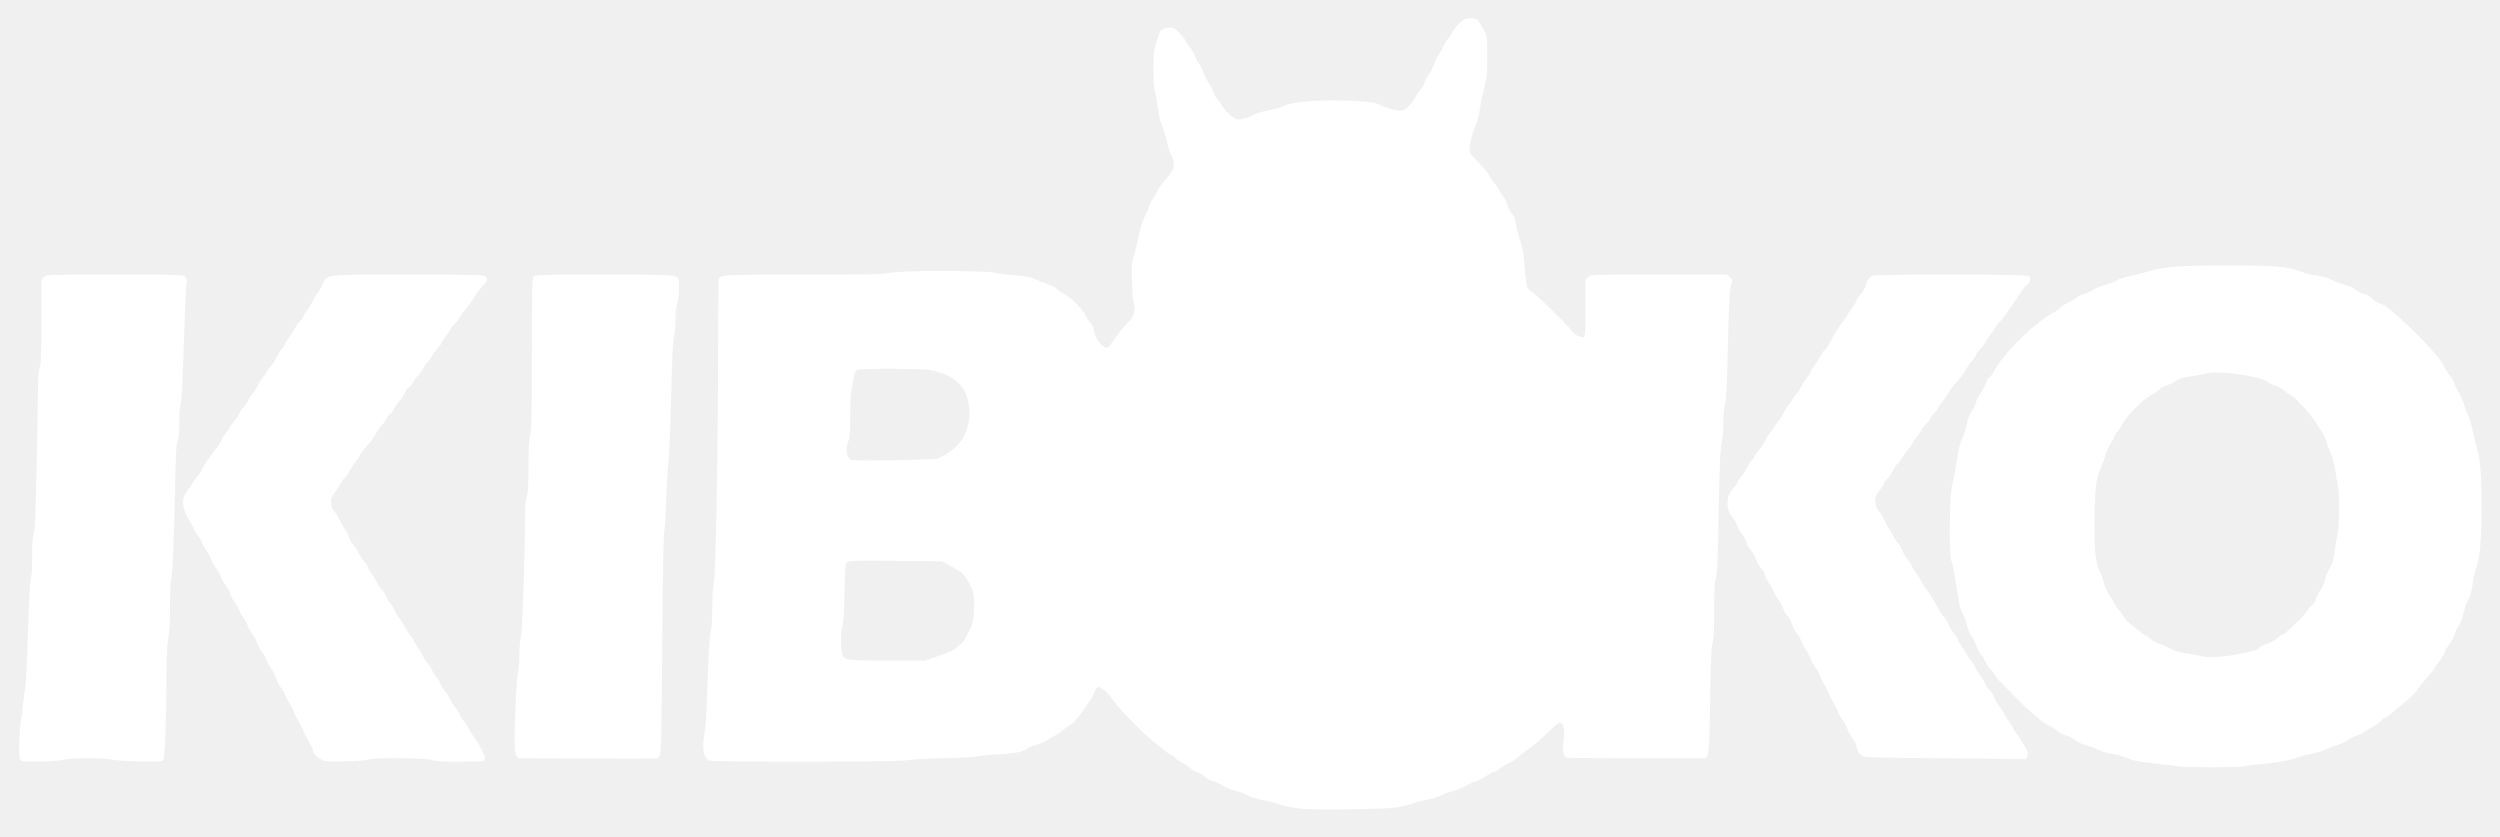
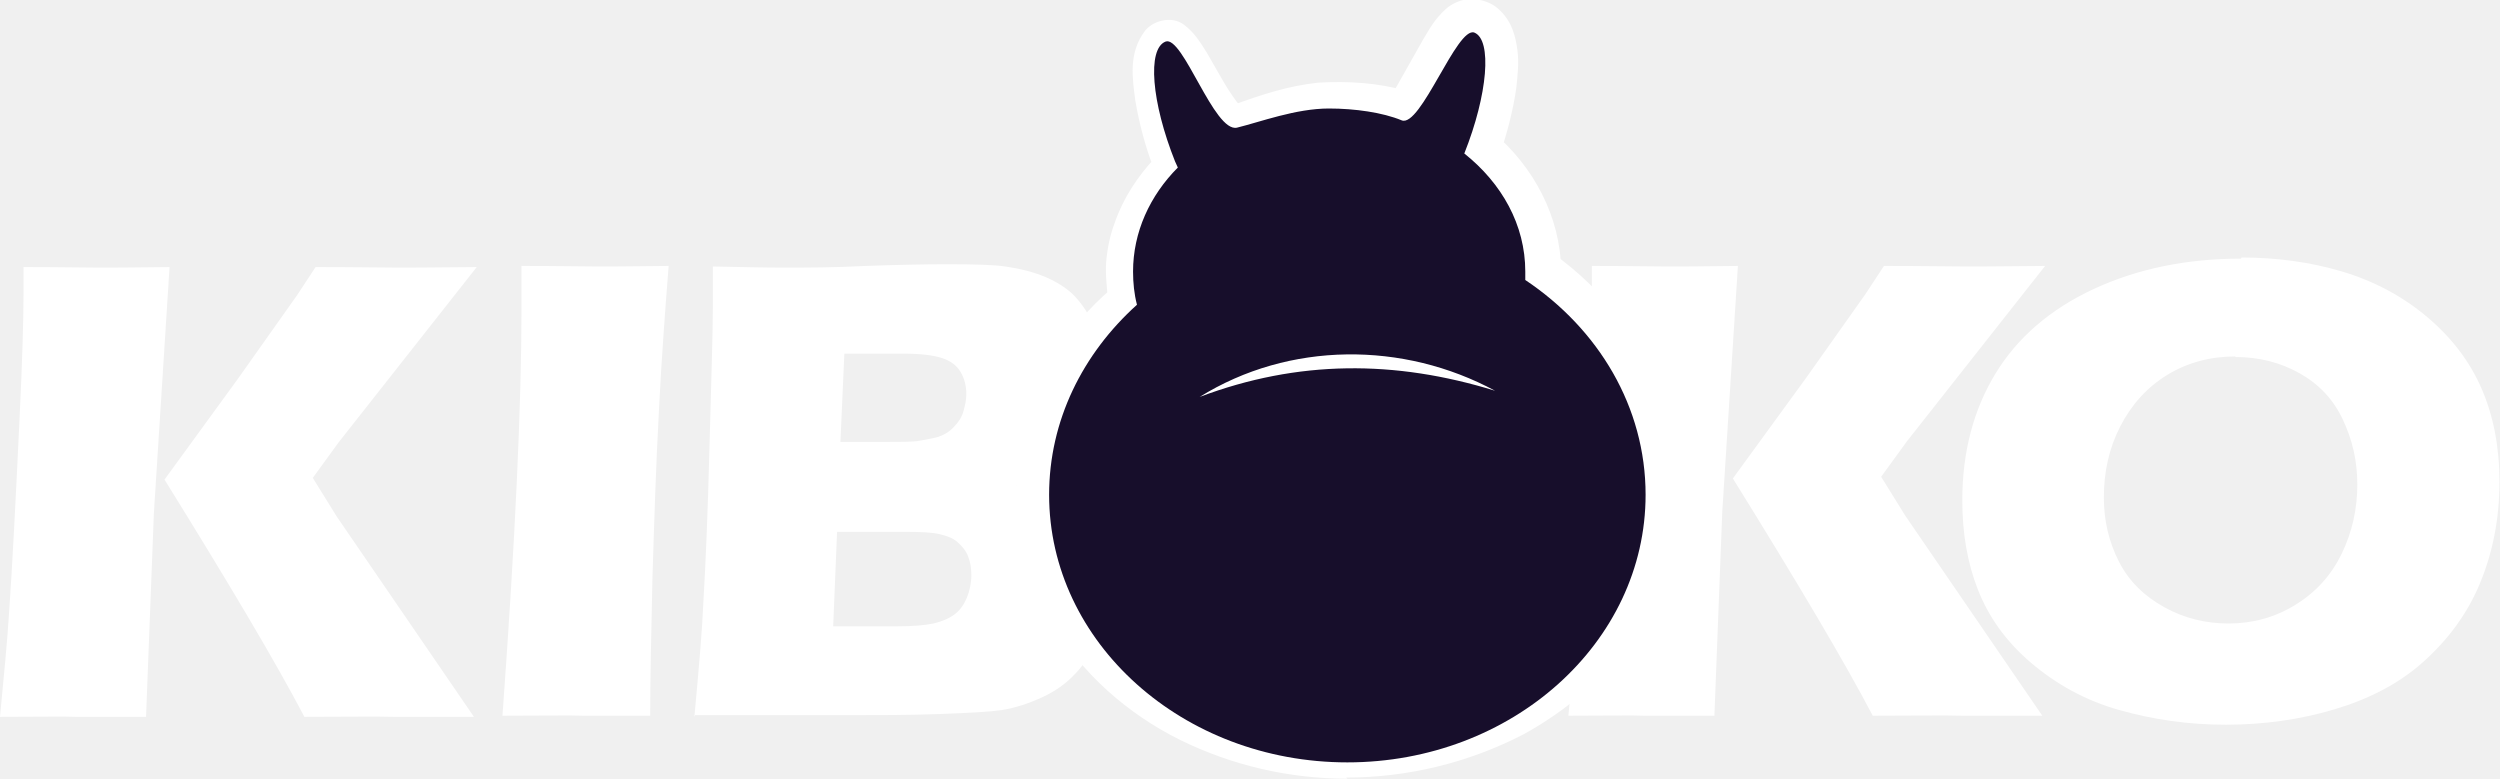
- <svg xmlns="http://www.w3.org/2000/svg" viewBox="0 0 272 91" width="272" height="91" role="img" aria-label="Kiboko">
-   <path fill="#FFFFFF" fill-rule="evenodd" d="M141.88 88.01C140.63 87.9 139.92 87.76 139.02 87.45C138.72 87.34 137.99 87.16 137.4 87.05C136.77 86.94 136.05 86.71 135.69 86.51C135.34 86.32 134.74 86.1 134.36 86.01C133.97 85.93 133.4 85.7 133.11 85.51C132.81 85.31 132.31 85.08 132 85C131.69 84.92 131.27 84.7 131.06 84.5C130.86 84.31 130.48 84.09 130.23 84.01C129.98 83.93 129.67 83.75 129.55 83.61C129.42 83.46 129.03 83.21 128.69 83.03C128.35 82.86 127.97 82.59 127.84 82.42C127.71 82.26 127.53 82.12 127.44 82.12C127.34 82.12 127.02 81.91 126.71 81.66C126.41 81.4 125.84 80.93 125.44 80.62C124.17 79.63 121.6 76.95 120.89 75.88C120.54 75.35 119.79 74.75 119.49 74.75C119.34 74.75 119.2 74.94 119.05 75.34C118.93 75.67 118.74 76.05 118.62 76.19C118.5 76.33 118.25 76.69 118.06 77C117.57 77.79 116.63 78.86 116.34 78.95C116.21 78.99 115.89 79.22 115.63 79.45C115.37 79.68 114.96 79.96 114.72 80.06C114.48 80.16 114.12 80.37 113.92 80.54C113.72 80.7 113.19 80.93 112.72 81.05C112.26 81.17 111.82 81.35 111.74 81.45C111.48 81.77 110.4 81.99 108.66 82.07C107.71 82.11 106.71 82.21 106.44 82.28C106.16 82.36 104.39 82.45 102.5 82.5C100.61 82.55 98.81 82.65 98.5 82.73C97.76 82.91 77.66 82.93 77.19 82.75C76.53 82.5 76.34 81.39 76.68 79.62C76.78 79.06 76.91 76.92 76.99 74.19C77.09 71.22 77.2 69.39 77.32 68.81C77.44 68.26 77.5 67.24 77.5 66.02C77.5 64.83 77.57 63.8 77.68 63.27C77.89 62.3 78.13 48.32 78.13 37.12C78.13 33.45 78.17 30.38 78.22 30.3C78.49 29.89 78.84 29.88 87.47 29.88C94.71 29.88 96.19 29.85 96.79 29.69C97.82 29.42 107.04 29.41 108.25 29.68C108.7 29.78 109.74 29.91 110.56 29.97C111.77 30.07 112.18 30.15 112.69 30.41C113.04 30.58 113.65 30.82 114.05 30.94C114.47 31.06 114.89 31.28 115.04 31.46C115.19 31.63 115.53 31.87 115.81 31.99C116.39 32.25 117.92 33.78 118.06 34.25C118.11 34.42 118.34 34.77 118.56 35.01C118.84 35.32 118.99 35.65 119.05 36.03C119.15 36.66 119.51 37.29 120.01 37.65C120.4 37.94 120.63 37.86 120.93 37.34C121.22 36.86 122.47 35.3 122.91 34.9C123.36 34.48 123.57 33.63 123.37 33.1C123.28 32.86 123.19 31.83 123.16 30.67C123.1 28.86 123.12 28.57 123.36 27.86C123.5 27.42 123.74 26.44 123.89 25.69C124.07 24.76 124.3 24.05 124.58 23.52C124.81 23.09 125 22.63 125 22.5C125 22.38 125.19 21.99 125.43 21.64C125.67 21.29 125.89 20.89 125.94 20.75C125.98 20.61 126.24 20.23 126.5 19.9C126.77 19.58 127.14 19.13 127.32 18.91C127.8 18.31 127.85 17.68 127.45 16.93C127.28 16.59 127.05 15.89 126.95 15.38C126.85 14.86 126.63 14.13 126.45 13.75C126.24 13.29 126.08 12.6 125.96 11.62C125.86 10.83 125.71 10.03 125.64 9.84C125.56 9.63 125.5 8.66 125.5 7.54C125.5 5.82 125.54 5.48 125.81 4.58C125.99 4.02 126.17 3.5 126.22 3.42C126.38 3.18 126.85 3 127.31 3C127.68 3 127.85 3.1 128.37 3.66C128.72 4.02 129 4.38 129 4.46C129 4.54 129.19 4.83 129.43 5.11C129.66 5.4 129.92 5.84 130.01 6.09C130.09 6.35 130.32 6.79 130.52 7.06C130.72 7.33 130.94 7.78 131.01 8.04C131.08 8.31 131.33 8.81 131.56 9.14C131.79 9.48 132.02 9.91 132.06 10.11C132.1 10.31 132.25 10.58 132.4 10.71C132.54 10.83 132.75 11.14 132.88 11.38C133.22 12.05 134.29 13 134.71 13C135.22 13 135.99 12.76 136.36 12.49C136.54 12.37 137.19 12.17 137.81 12.06C138.43 11.95 139.24 11.72 139.62 11.55C140.81 11.01 143.8 10.8 147.35 10.99C149.29 11.09 149.58 11.14 150.16 11.43C151 11.84 152.31 12.14 152.67 12C153.06 11.85 153.83 11.01 154.05 10.5C154.15 10.26 154.37 9.93 154.55 9.77C154.72 9.6 154.9 9.31 154.94 9.11C154.98 8.91 155.21 8.48 155.44 8.14C155.67 7.81 155.92 7.31 155.99 7.04C156.06 6.78 156.28 6.33 156.48 6.06C156.67 5.79 156.91 5.37 157 5.12C157.09 4.88 157.29 4.55 157.44 4.38C157.6 4.2 157.84 3.83 157.98 3.56C158.11 3.28 158.49 2.81 158.8 2.53C159.3 2.06 159.44 2 159.97 2C160.7 2 160.77 2.05 161.14 2.74C161.3 3.04 161.52 3.43 161.62 3.61C161.77 3.87 161.81 4.41 161.81 6.12C161.81 8.08 161.77 8.44 161.48 9.56C161.3 10.25 161.09 11.28 161.01 11.86C160.94 12.43 160.74 13.22 160.57 13.61C160.18 14.47 159.88 15.65 159.88 16.25C159.88 16.63 160.01 16.82 160.94 17.77C161.52 18.37 162 18.95 162 19.05C162 19.16 162.19 19.46 162.42 19.72C162.65 19.98 162.94 20.38 163.06 20.62C163.19 20.87 163.42 21.22 163.58 21.42C163.74 21.61 163.94 22.01 164.01 22.31C164.09 22.61 164.25 22.96 164.37 23.09C164.72 23.47 164.83 23.75 164.99 24.67C165.07 25.14 165.27 25.89 165.44 26.33C165.67 26.95 165.77 27.57 165.88 29.03C165.95 30.07 166.08 31.07 166.16 31.24C166.25 31.42 166.5 31.67 166.74 31.81C167.23 32.1 170.54 35.34 171.04 36.03C171.37 36.48 172 36.78 172.34 36.65C172.46 36.61 172.5 35.86 172.5 33.5L172.5 30.39L172.83 30.13C173.15 29.88 173.26 29.87 180.51 29.87L187.86 29.88L188.2 30.17C188.54 30.46 188.54 30.46 188.34 31.01C188.17 31.46 188.11 32.64 188 37.5C187.89 41.94 187.81 43.58 187.68 43.99C187.57 44.34 187.5 45.09 187.5 46.01C187.5 46.87 187.43 47.78 187.32 48.21C187.14 48.94 187.1 50 186.93 58.69C186.88 61.41 186.81 62.59 186.68 62.99C186.54 63.41 186.5 64.29 186.5 66.52C186.5 68.79 186.46 69.61 186.32 69.97C186.18 70.34 186.13 71.67 186.06 76.12C185.98 82.09 185.93 82.5 185.4 82.5C181.24 82.53 170.46 82.49 170.38 82.44C170.1 82.27 169.98 81.49 170.11 80.7C170.24 79.82 170.17 78.87 169.95 78.72C169.67 78.53 169.47 78.65 168.53 79.58C167.6 80.49 166.69 81.25 165.84 81.83C165.62 81.98 165.29 82.24 165.11 82.42C164.93 82.6 164.54 82.85 164.24 82.98C163.93 83.11 163.47 83.4 163.2 83.61C162.93 83.82 162.62 84 162.51 84C162.4 84 161.98 84.23 161.58 84.5C161.17 84.78 160.72 85 160.58 85C160.44 85 160.01 85.19 159.63 85.42C159.25 85.66 158.59 85.94 158.16 86.05C157.73 86.15 157.1 86.38 156.76 86.55C156.43 86.73 155.79 86.92 155.35 86.99C154.91 87.06 154.16 87.26 153.67 87.43C153.19 87.6 152.34 87.8 151.8 87.87C150.56 88.04 143.46 88.14 141.88 88.01ZM236.88 83.37C236.63 83.31 235.55 83.18 234.46 83.07C233.04 82.93 232.27 82.8 231.71 82.58C230.6 82.15 230.57 82.14 229.67 82C229.22 81.92 228.58 81.73 228.25 81.56C227.92 81.39 227.31 81.16 226.89 81.05C226.47 80.93 226.02 80.74 225.9 80.62C225.59 80.33 225.02 80.05 224.55 79.95C224.33 79.9 224.02 79.72 223.86 79.55C223.7 79.38 223.32 79.13 223.02 78.99C222.72 78.86 222.24 78.55 221.95 78.32C221.67 78.08 221.22 77.7 220.96 77.47C220.55 77.13 219.29 75.88 217.52 74.06C217.31 73.86 217.06 73.51 216.95 73.3C216.85 73.08 216.67 72.87 216.57 72.83C216.46 72.79 216.24 72.46 216.08 72.1C215.92 71.73 215.67 71.33 215.52 71.2C215.38 71.08 215.17 70.68 215.05 70.33C214.93 69.98 214.68 69.46 214.49 69.19C214.29 68.91 214.07 68.38 213.99 68C213.91 67.62 213.72 67.08 213.56 66.8C213.4 66.52 213.2 65.93 213.13 65.49C213.06 65.05 212.89 63.97 212.75 63.1C212.61 62.23 212.4 61.26 212.3 60.95C212.02 60.14 212.11 53.61 212.41 52.72C212.52 52.39 212.73 51.29 212.88 50.28C213.08 48.9 213.24 48.25 213.5 47.69C213.7 47.27 213.92 46.57 214 46.12C214.09 45.62 214.29 45.1 214.51 44.76C214.71 44.45 214.94 43.98 215.01 43.71C215.09 43.43 215.3 43.01 215.49 42.76C215.68 42.51 215.94 42.04 216.06 41.71C216.18 41.38 216.36 41.08 216.46 41.04C216.56 41 216.74 40.76 216.88 40.5C217.53 39.22 219.67 36.8 221.27 35.53C222.44 34.61 223.3 34 223.45 34C223.54 34 223.76 33.83 223.95 33.63C224.15 33.42 224.56 33.15 224.87 33.01C225.18 32.88 225.6 32.63 225.8 32.46C226 32.29 226.4 32.09 226.68 32.01C226.97 31.94 227.42 31.73 227.7 31.55C227.97 31.36 228.6 31.11 229.09 30.99C229.59 30.86 230.16 30.64 230.35 30.5C230.54 30.36 231.2 30.14 231.82 30.01C232.43 29.88 233.43 29.64 234.03 29.46C235.54 29.01 237.38 28.88 242.17 28.88C246.95 28.87 248.98 29.02 250.06 29.44C251.06 29.82 251.16 29.85 252.24 30C252.84 30.08 253.39 30.26 253.8 30.49C254.15 30.69 254.75 30.91 255.14 30.99C255.52 31.07 255.95 31.24 256.09 31.37C256.39 31.65 256.95 31.94 257.41 32.05C257.6 32.09 257.89 32.29 258.07 32.48C258.24 32.68 258.61 32.9 258.88 32.99C259.33 33.12 259.76 33.43 261.04 34.53C261.68 35.07 263.95 37.34 264.47 37.96C264.7 38.22 265.08 38.67 265.32 38.95C265.55 39.24 265.86 39.72 265.99 40.02C266.13 40.32 266.38 40.7 266.56 40.87C266.73 41.04 266.93 41.38 267 41.62C267.07 41.87 267.28 42.33 267.48 42.63C267.68 42.94 267.94 43.52 268.06 43.93C268.18 44.34 268.4 44.93 268.55 45.24C268.71 45.56 268.94 46.35 269.06 47C269.18 47.65 269.39 48.48 269.51 48.83C269.85 49.82 270 51.86 269.99 55.3C269.99 58.72 269.8 60.8 269.4 61.81C269.26 62.16 269.09 62.94 269.02 63.55C268.92 64.32 268.79 64.82 268.57 65.19C268.39 65.49 268.15 66.19 268.02 66.75C267.88 67.32 267.67 67.89 267.53 68.04C267.39 68.19 267.18 68.62 267.07 69C266.96 69.37 266.71 69.85 266.51 70.06C266.32 70.27 266.09 70.65 266.01 70.91C265.92 71.16 265.66 71.6 265.43 71.89C265.19 72.17 265 72.45 265 72.5C265 72.6 264.65 73.04 263.54 74.34C263.29 74.63 262.99 75.03 262.87 75.22C262.75 75.41 262.25 75.9 261.75 76.31C261.26 76.72 260.58 77.3 260.24 77.59C259.9 77.89 259.53 78.12 259.43 78.12C259.33 78.12 259.18 78.24 259.09 78.39C259.01 78.53 258.68 78.78 258.38 78.94C258.07 79.1 257.62 79.38 257.38 79.56C257.14 79.73 256.73 79.94 256.46 80.01C256.19 80.08 255.75 80.31 255.47 80.51C255.19 80.71 254.73 80.93 254.45 81.01C254.17 81.08 253.56 81.3 253.1 81.51C252.64 81.72 251.92 81.94 251.5 82.01C251.07 82.08 250.49 82.22 250.21 82.33C249.11 82.74 248.37 82.89 246.53 83.07C245.47 83.17 244.38 83.31 244.09 83.37C243.45 83.52 237.49 83.52 236.88 83.37ZM2.25 82.68C2.1 82.51 2.07 82.11 2.1 80.78C2.12 79.86 2.19 78.84 2.26 78.52C2.33 78.2 2.44 77.43 2.49 76.81C2.54 76.19 2.65 75.35 2.74 74.94C2.82 74.53 2.96 71.74 3.05 68.75C3.15 65.41 3.27 63.18 3.36 62.96C3.44 62.75 3.5 61.79 3.5 60.56C3.5 59.1 3.55 58.37 3.68 58.03C3.81 57.67 3.88 56.02 3.99 50.69C4.07 46.91 4.13 43.07 4.13 42.17C4.13 41.03 4.18 40.37 4.31 40C4.47 39.57 4.5 38.64 4.5 34.93L4.5 30.39L4.83 30.13C5.15 29.88 5.26 29.88 12.52 29.87C19.82 29.87 19.88 29.88 20.14 30.14C20.33 30.33 20.38 30.48 20.31 30.73C20.23 31.05 20.13 33.31 19.89 40.44C19.83 42.26 19.72 43.84 19.64 44.04C19.56 44.23 19.5 45.09 19.5 45.94C19.5 47 19.44 47.64 19.32 47.97C19.18 48.32 19.12 49.32 19.07 52C18.94 58.35 18.78 62.43 18.64 62.87C18.56 63.13 18.5 64.36 18.5 65.87C18.5 67.63 18.44 68.74 18.31 69.42C18.18 70.09 18.12 71.27 18.11 73.17C18.09 78.8 17.95 82.44 17.75 82.68C17.59 82.88 17.35 82.9 15.07 82.84C13.69 82.81 12.37 82.72 12.13 82.64C11.53 82.45 7.5 82.45 7.04 82.64C6.84 82.73 5.75 82.81 4.56 82.85C2.63 82.9 2.41 82.88 2.25 82.68ZM34.93 82.63C34.45 82.39 34 81.83 34 81.48C34 81.39 33.77 80.95 33.5 80.5C33.23 80.05 33 79.6 33 79.5C33 79.4 32.77 78.95 32.5 78.5C32.23 78.05 32 77.59 32 77.48C32 77.37 31.8 76.98 31.56 76.62C31.32 76.26 31.09 75.84 31.05 75.68C31.01 75.52 30.78 75.11 30.55 74.79C30.31 74.46 30.06 73.97 29.99 73.7C29.92 73.44 29.67 72.95 29.44 72.62C29.22 72.29 28.99 71.86 28.94 71.67C28.9 71.48 28.7 71.14 28.5 70.91C28.3 70.69 28.07 70.26 27.99 69.97C27.91 69.68 27.69 69.26 27.5 69.04C27.31 68.83 27.08 68.43 27 68.17C26.92 67.9 26.69 67.49 26.51 67.25C26.32 67.01 26.11 66.64 26.03 66.42C25.96 66.2 25.7 65.73 25.45 65.37C25.2 65.02 25 64.62 25 64.5C25 64.37 24.81 64.02 24.58 63.72C24.35 63.41 24.09 62.96 24.01 62.72C23.93 62.47 23.7 62.06 23.5 61.81C23.3 61.56 23.07 61.15 22.99 60.9C22.9 60.64 22.65 60.16 22.42 59.83C22.19 59.5 22 59.15 22 59.06C22 58.97 21.81 58.64 21.58 58.34C21.34 58.03 21.11 57.65 21.07 57.49C21.02 57.32 20.79 56.91 20.56 56.56C20.34 56.22 20.08 55.62 19.99 55.23C19.86 54.61 19.87 54.45 20.05 53.98C20.17 53.68 20.4 53.3 20.56 53.12C20.72 52.95 20.93 52.64 21.04 52.44C21.14 52.23 21.34 51.95 21.49 51.82C21.64 51.69 21.87 51.32 22.01 51.01C22.15 50.69 22.39 50.3 22.55 50.12C22.72 49.95 22.93 49.64 23.04 49.44C23.14 49.23 23.34 48.95 23.49 48.82C23.64 48.69 23.87 48.33 24 48.03C24.14 47.72 24.42 47.28 24.62 47.04C24.83 46.81 25 46.57 25 46.5C25 46.44 25.22 46.13 25.5 45.81C25.77 45.49 26 45.15 26 45.06C26 44.96 26.2 44.66 26.44 44.39C26.68 44.13 26.95 43.72 27.05 43.48C27.15 43.25 27.35 42.95 27.49 42.82C27.64 42.69 27.87 42.32 28.01 42.01C28.15 41.69 28.39 41.3 28.55 41.12C28.72 40.95 28.93 40.64 29.04 40.44C29.14 40.23 29.34 39.95 29.49 39.82C29.64 39.69 29.87 39.33 30 39.03C30.14 38.72 30.42 38.28 30.62 38.04C30.83 37.81 31 37.54 31 37.45C31 37.36 31.17 37.07 31.39 36.8C31.6 36.53 31.91 36.06 32.07 35.75C32.23 35.44 32.51 35.06 32.68 34.89C32.86 34.73 33 34.53 33 34.44C33 34.36 33.17 34.07 33.39 33.8C33.6 33.53 33.9 33.03 34.06 32.69C34.21 32.34 34.43 31.99 34.54 31.89C34.65 31.8 34.88 31.42 35.05 31.05C35.63 29.79 34.96 29.88 44.4 29.88C51.69 29.88 52.63 29.9 52.8 30.07C53.1 30.37 53.05 30.57 52.53 31.09C52.27 31.36 51.97 31.74 51.85 31.94C51.5 32.54 50.79 33.53 50.38 33.99C50.17 34.23 50 34.49 50 34.57C50 34.64 49.83 34.87 49.61 35.07C49.4 35.27 49.14 35.61 49.03 35.81C48.93 36.02 48.65 36.42 48.42 36.7C48.19 36.98 48 37.28 48 37.37C48 37.45 47.84 37.67 47.65 37.86C47.46 38.04 47.15 38.45 46.96 38.78C46.77 39.11 46.57 39.38 46.51 39.38C46.46 39.38 46.23 39.71 46.02 40.11C45.8 40.52 45.54 40.88 45.44 40.92C45.34 40.96 45.15 41.21 45.01 41.49C44.86 41.77 44.64 42.05 44.5 42.13C44.36 42.2 44.16 42.47 44.06 42.72C43.95 42.98 43.7 43.36 43.51 43.56C43.31 43.77 43.04 44.17 42.89 44.45C42.75 44.74 42.55 45 42.45 45.04C42.35 45.08 42.15 45.33 42.02 45.59C41.89 45.85 41.65 46.17 41.5 46.31C41.35 46.45 41.11 46.79 40.97 47.06C40.83 47.34 40.54 47.77 40.33 48.03C40.11 48.29 39.75 48.72 39.53 48.98C39.31 49.25 39.12 49.53 39.12 49.6C39.12 49.67 38.92 49.97 38.68 50.26C38.43 50.56 38.09 51.07 37.93 51.4C37.76 51.73 37.57 52 37.5 52C37.43 52 37.26 52.23 37.12 52.51C36.98 52.79 36.66 53.28 36.42 53.6C36.02 54.12 35.98 54.24 36.03 54.78C36.07 55.21 36.18 55.49 36.41 55.72C36.59 55.91 36.83 56.28 36.94 56.55C37.05 56.81 37.33 57.31 37.57 57.65C37.81 58 38 58.38 38 58.5C38 58.63 38.19 58.95 38.42 59.23C38.65 59.5 38.91 59.91 39 60.14C39.09 60.37 39.36 60.77 39.58 61.03C39.81 61.29 40 61.58 40 61.68C40 61.78 40.2 62.11 40.43 62.43C40.67 62.74 40.96 63.2 41.06 63.46C41.17 63.71 41.36 63.99 41.48 64.08C41.61 64.17 41.83 64.51 41.98 64.85C42.12 65.19 42.34 65.54 42.45 65.64C42.57 65.73 42.79 66.09 42.94 66.44C43.1 66.78 43.33 67.16 43.47 67.28C43.6 67.41 43.82 67.74 43.95 68.03C44.07 68.33 44.36 68.77 44.59 69.03C44.81 69.29 45 69.58 45 69.68C45 69.78 45.2 70.11 45.43 70.43C45.67 70.74 45.96 71.2 46.06 71.46C46.17 71.71 46.36 71.99 46.48 72.08C46.61 72.17 46.83 72.51 46.98 72.85C47.12 73.19 47.34 73.54 47.45 73.64C47.57 73.73 47.79 74.09 47.94 74.44C48.1 74.78 48.33 75.16 48.47 75.28C48.6 75.41 48.82 75.74 48.95 76.03C49.07 76.33 49.36 76.77 49.59 77.03C49.81 77.29 50 77.58 50 77.68C50 77.78 50.2 78.12 50.45 78.45C50.7 78.77 50.97 79.19 51.05 79.37C51.12 79.55 51.32 79.87 51.48 80.07C52.01 80.75 52.75 82.11 52.75 82.42C52.75 82.59 52.66 82.76 52.55 82.8C52.44 82.84 51.27 82.88 49.94 82.88C48.12 82.88 47.4 82.83 47 82.69C46.32 82.45 40.6 82.41 40.04 82.64C39.84 82.73 38.77 82.81 37.56 82.84C35.61 82.89 35.4 82.87 34.93 82.63ZM63.72 82.53L56.38 82.5L56.18 82.19C56.02 81.94 55.98 81.56 55.99 80.29C56.02 77.57 56.23 73.58 56.37 73.13C56.44 72.89 56.5 72.11 56.5 71.4C56.5 70.69 56.58 69.74 56.68 69.27C56.85 68.49 57.13 59.99 57.13 55.98C57.13 55.01 57.19 54.36 57.31 54C57.46 53.59 57.5 52.84 57.5 50.77C57.5 48.84 57.56 47.85 57.68 47.31C57.83 46.7 57.87 45.09 57.87 38.43C57.87 30.7 57.89 30.28 58.1 30.08C58.31 29.89 59.02 29.87 65.74 29.88C73.14 29.88 73.51 29.89 73.78 30.3C73.95 30.55 73.88 32.45 73.69 33C73.57 33.33 73.5 33.99 73.5 34.73C73.5 35.4 73.42 36.27 73.32 36.69C73.2 37.22 73.11 39.21 73.01 43.5C72.93 46.83 72.8 49.93 72.72 50.38C72.65 50.82 72.54 52.54 72.49 54.19C72.44 55.84 72.34 57.44 72.27 57.75C72.18 58.11 72.11 62.45 72.05 70.06C71.98 79.71 71.93 81.87 71.79 82.16C71.7 82.35 71.57 82.5 71.51 82.5C71.45 82.5 71.32 82.51 71.23 82.53C71.14 82.55 67.76 82.55 63.72 82.53ZM211.56 82.5C205.57 82.46 202.97 82.4 202.74 82.29C202.31 82.1 202.17 81.91 202 81.25C201.92 80.94 201.7 80.49 201.51 80.25C201.32 80.01 201.09 79.59 201 79.31C200.92 79.04 200.65 78.56 200.42 78.26C200.19 77.96 200 77.62 200 77.51C200 77.4 199.77 76.95 199.5 76.5C199.23 76.05 199 75.6 199 75.5C199 75.4 198.77 74.95 198.5 74.5C198.23 74.05 198 73.59 198 73.48C198 73.36 197.81 73.02 197.58 72.72C197.35 72.41 197.09 71.95 197 71.68C196.91 71.41 196.65 70.92 196.43 70.6C196.21 70.28 195.99 69.86 195.94 69.67C195.9 69.48 195.7 69.14 195.5 68.91C195.3 68.69 195.07 68.26 194.99 67.97C194.91 67.68 194.69 67.26 194.5 67.04C194.31 66.83 194.08 66.43 194 66.17C193.92 65.9 193.68 65.48 193.48 65.22C193.28 64.96 193.05 64.57 192.98 64.36C192.9 64.15 192.65 63.7 192.42 63.35C192.19 63.01 192 62.62 192 62.5C192 62.38 191.8 62.04 191.56 61.75C191.33 61.47 191.07 61.02 191 60.76C190.93 60.5 190.71 60.11 190.51 59.9C190.3 59.69 190.07 59.28 189.99 58.98C189.91 58.68 189.69 58.26 189.5 58.04C189.31 57.83 189.08 57.43 189 57.17C188.91 56.9 188.68 56.51 188.49 56.29C187.99 55.71 187.81 54.75 188.06 54C188.17 53.68 188.42 53.26 188.63 53.06C188.83 52.86 189 52.63 189 52.54C189 52.45 189.19 52.16 189.41 51.91C189.64 51.65 189.93 51.2 190.05 50.91C190.18 50.62 190.4 50.28 190.53 50.16C190.67 50.04 190.88 49.74 191 49.5C191.12 49.26 191.34 48.95 191.49 48.82C191.64 48.69 191.87 48.32 192.01 48.01C192.15 47.69 192.39 47.3 192.55 47.12C192.72 46.95 192.93 46.64 193.04 46.44C193.14 46.23 193.34 45.95 193.49 45.82C193.64 45.69 193.87 45.32 194.01 45.01C194.15 44.69 194.39 44.3 194.55 44.12C194.72 43.95 194.93 43.64 195.04 43.44C195.14 43.23 195.34 42.95 195.49 42.82C195.64 42.69 195.87 42.33 196 42.03C196.14 41.72 196.42 41.28 196.62 41.04C196.83 40.81 197 40.54 197 40.45C197 40.36 197.17 40.07 197.39 39.8C197.6 39.53 197.91 39.04 198.08 38.71C198.25 38.38 198.46 38.08 198.56 38.05C198.65 38.01 198.88 37.69 199.06 37.33C199.52 36.42 200.18 35.36 200.47 35.06C200.6 34.92 200.81 34.63 200.93 34.4C201.05 34.17 201.33 33.73 201.57 33.42C201.81 33.11 202 32.78 202 32.68C202 32.58 202.19 32.29 202.43 32.03C202.66 31.77 202.9 31.39 202.95 31.18C203.11 30.52 203.36 30.15 203.76 30.01C204.35 29.81 220.52 29.82 220.73 30.03C220.98 30.28 220.89 30.72 220.54 31C220.35 31.15 220.08 31.45 219.94 31.68C219.8 31.91 219.42 32.48 219.09 32.95C218.76 33.43 218.37 34 218.22 34.24C218.06 34.47 217.75 34.84 217.53 35.06C217.31 35.28 217.12 35.5 217.12 35.56C217.12 35.62 216.91 35.95 216.64 36.3C216.37 36.65 216.07 37.11 215.96 37.31C215.86 37.52 215.6 37.85 215.39 38.05C215.17 38.26 215 38.5 215 38.59C215 38.68 214.81 38.96 214.58 39.22C214.35 39.48 214.06 39.88 213.94 40.12C213.72 40.56 213.28 41.14 212.59 41.89C212.4 42.1 212.15 42.45 212.04 42.66C211.93 42.87 211.63 43.32 211.36 43.66C211.09 44 210.88 44.32 210.88 44.39C210.88 44.45 210.68 44.71 210.44 44.96C210.2 45.22 210 45.49 210 45.57C210 45.64 209.83 45.87 209.61 46.07C209.4 46.27 209.14 46.61 209.03 46.81C208.93 47.02 208.65 47.42 208.42 47.7C208.19 47.98 208 48.28 208 48.37C208 48.45 207.84 48.67 207.65 48.86C207.46 49.04 207.15 49.45 206.96 49.78C206.77 50.11 206.57 50.38 206.51 50.38C206.46 50.38 206.23 50.7 206.02 51.09C205.81 51.49 205.49 51.94 205.32 52.11C205.14 52.27 205 52.47 205 52.55C205 52.63 204.77 53 204.49 53.38C204.02 54 203.98 54.11 204.03 54.66C204.07 55.08 204.19 55.36 204.41 55.6C204.59 55.79 204.85 56.22 205 56.56C205.15 56.91 205.4 57.36 205.56 57.57C205.72 57.78 205.94 58.17 206.05 58.44C206.16 58.7 206.36 58.99 206.49 59.08C206.62 59.17 206.83 59.52 206.95 59.84C207.07 60.17 207.36 60.65 207.59 60.91C207.81 61.16 208 61.46 208 61.55C208 61.65 208.2 62 208.45 62.32C208.7 62.65 208.97 63.06 209.05 63.25C209.12 63.43 209.32 63.74 209.48 63.94C209.84 64.4 210.51 65.49 210.93 66.3C211.1 66.63 211.35 66.99 211.49 67.08C211.62 67.17 211.83 67.52 211.95 67.84C212.07 68.17 212.36 68.65 212.59 68.91C212.81 69.16 213 69.45 213 69.54C213 69.64 213.16 69.94 213.36 70.21C213.56 70.49 213.82 70.9 213.94 71.14C214.06 71.37 214.32 71.75 214.52 71.97C214.71 72.2 214.88 72.46 214.88 72.55C214.88 72.65 215.1 73.02 215.37 73.39C215.65 73.75 215.93 74.23 216.01 74.45C216.08 74.67 216.27 74.94 216.43 75.05C216.59 75.15 216.83 75.51 216.95 75.84C217.07 76.17 217.36 76.65 217.59 76.91C217.81 77.16 218 77.46 218 77.55C218 77.65 218.2 78 218.45 78.32C218.7 78.65 218.98 79.09 219.07 79.31C219.16 79.53 219.33 79.78 219.44 79.88C219.55 79.97 219.76 80.27 219.9 80.55C220.04 80.83 220.26 81.2 220.39 81.36C220.77 81.84 220.63 82.69 220.19 82.6C220.12 82.58 216.24 82.54 211.56 82.5ZM102.15 71.36C103.36 70.96 103.78 70.76 104.11 70.43C104.34 70.19 104.58 70 104.64 70C104.7 70 104.91 69.68 105.1 69.28C105.3 68.89 105.56 68.37 105.69 68.13C105.98 67.59 106.09 65.47 105.89 64.51C105.81 64.14 105.56 63.58 105.34 63.26C105.12 62.95 104.88 62.59 104.81 62.48C104.74 62.36 104.18 62 103.56 61.66L102.44 61.06L97.36 61.02C92.71 60.99 92.28 61 92.11 61.2C91.98 61.37 91.92 62.11 91.87 64.61C91.83 66.72 91.75 67.93 91.65 68.16C91.45 68.63 91.46 70.84 91.66 71.25C91.96 71.85 92.16 71.87 96.53 71.87L100.62 71.88L102.15 71.36ZM243.5 71.18C245.46 70.78 245.43 70.79 245.85 70.44C246.04 70.28 246.45 70.08 246.75 70C247.06 69.92 247.52 69.66 247.78 69.42C248.04 69.19 248.32 69 248.4 69C248.49 69 248.75 68.81 249 68.57C249.24 68.34 249.76 67.83 250.15 67.45C250.55 67.06 250.95 66.59 251.05 66.39C251.15 66.2 251.38 65.95 251.55 65.84C251.71 65.72 251.89 65.46 251.94 65.25C251.98 65.04 252.21 64.59 252.45 64.25C252.68 63.91 252.94 63.33 253.01 62.97C253.09 62.61 253.31 62.07 253.5 61.78C253.77 61.37 253.88 60.99 254 60.05C254.08 59.39 254.23 58.54 254.32 58.17C254.53 57.37 254.57 53.57 254.38 52.88C254.31 52.63 254.17 51.86 254.07 51.15C253.95 50.37 253.76 49.63 253.57 49.27C253.41 48.94 253.18 48.34 253.06 47.93C252.94 47.52 252.72 47.05 252.56 46.88C252.41 46.7 252.18 46.37 252.06 46.12C251.68 45.38 249.83 43.31 249.26 43C249.1 42.92 248.72 42.66 248.41 42.42C248.11 42.19 247.76 42 247.64 42C247.52 42 247.15 41.82 246.81 41.6C246.34 41.29 245.88 41.14 244.7 40.91C242.81 40.54 240.78 40.41 240.08 40.62C239.8 40.71 239.05 40.85 238.41 40.94C237.51 41.06 237.11 41.19 236.65 41.48C236.33 41.69 235.89 41.9 235.69 41.94C235.48 41.99 235.14 42.19 234.94 42.38C234.73 42.57 234.37 42.82 234.12 42.94C233.16 43.42 231.43 45.15 230.94 46.12C230.82 46.37 230.55 46.75 230.36 46.97C230.16 47.2 230 47.46 230 47.54C230 47.63 229.82 47.98 229.61 48.32C229.39 48.66 229.13 49.25 229.04 49.62C228.94 50 228.7 50.65 228.5 51.06C228.04 52.02 227.88 53.58 227.88 57.08C227.87 60.05 228.02 61.33 228.44 62.17C228.61 62.5 228.84 63.12 228.95 63.54C229.05 63.97 229.3 64.51 229.48 64.75C229.67 64.99 229.9 65.36 229.99 65.58C230.07 65.8 230.29 66.11 230.46 66.27C230.63 66.43 230.88 66.77 231.01 67.02C231.14 67.28 231.46 67.64 231.72 67.83C231.98 68.03 232.43 68.39 232.74 68.65C233.04 68.91 233.34 69.12 233.42 69.12C233.49 69.12 233.72 69.29 233.93 69.48C234.14 69.68 234.62 69.94 235 70.07C235.38 70.19 235.88 70.42 236.12 70.58C236.41 70.76 236.99 70.93 237.75 71.06C238.4 71.17 239.13 71.3 239.38 71.36C240.24 71.58 241.89 71.51 243.5 71.18ZM101.97 49.9C102.51 49.72 103.46 49.14 103.84 48.75C104.78 47.8 104.88 47.64 105.2 46.62C105.46 45.75 105.51 45.4 105.46 44.62C105.29 42.18 104.11 40.91 101.44 40.3C100.52 40.09 93.62 40.05 93.25 40.25C93.11 40.33 92.98 40.57 92.93 40.85C92.89 41.1 92.78 41.69 92.68 42.15C92.56 42.7 92.5 43.76 92.5 45.25C92.5 46.97 92.46 47.61 92.31 47.96C91.95 48.82 92.1 49.84 92.62 50.04C92.97 50.18 101.54 50.05 101.97 49.9Z" />
+ <svg xmlns="http://www.w3.org/2000/svg" viewBox="0 0 122 38" width="488" height="152" role="img" aria-label="Kiboko">
+   <path d="M0 34.982C0.191 32.979 0.355 31.305 0.437 29.988C0.601 27.656 0.765 24.446 0.956 20.386C1.092 17.559 1.147 15.557 1.147 14.404V13.033C2.922 13.033 4.15 13.06 4.833 13.06C5.27 13.06 6.444 13.06 8.274 13.033L7.509 25.05L7.127 34.982H3.659C3.167 34.955 1.939 34.982 0 34.982ZM8.028 23.404L11.605 18.492L14.499 14.404L15.4 13.033C17.393 13.033 18.731 13.06 19.441 13.06C19.633 13.06 20.916 13.06 23.264 13.033L16.52 21.593L15.264 23.321L16.438 25.214L23.128 34.982H19.196C18.349 34.955 16.902 34.982 14.854 34.982C13.489 32.375 11.195 28.507 8.028 23.404Z" fill="#FFFFFF" />
+   <path d="M24.52 34.927C25.148 26.312 25.449 19.7 25.449 15.063V12.978C27.305 12.978 28.561 13.005 29.189 13.005C29.49 13.005 30.637 13.005 32.63 12.978C32.439 15.392 32.275 17.669 32.166 19.837C32.002 22.827 31.92 25.653 31.838 28.26C31.784 30.866 31.729 33.089 31.729 34.927H28.452C27.824 34.9 26.514 34.927 24.52 34.927Z" fill="#FFFFFF" />
+   <path d="M33.886 34.982C34.104 32.622 34.268 30.757 34.323 29.412C34.432 27.574 34.541 25.05 34.623 21.812C34.705 18.575 34.787 16.325 34.787 15.008C34.787 14.541 34.787 13.883 34.787 13.005C36.207 13.032 37.326 13.06 38.173 13.06C39.347 13.06 40.685 13.06 42.241 12.978C43.798 12.923 45.108 12.895 46.228 12.895C47.566 12.895 48.522 12.923 49.068 13.005C49.805 13.115 50.46 13.279 51.034 13.526C51.607 13.773 52.071 14.075 52.426 14.432C52.836 14.871 53.163 15.365 53.409 15.968C53.682 16.654 53.819 17.395 53.819 18.163C53.819 18.767 53.737 19.37 53.6 19.919C53.464 20.468 53.218 20.962 52.945 21.401C52.672 21.84 52.344 22.196 51.989 22.498C51.634 22.8 51.307 23.02 50.952 23.184C50.597 23.349 50.16 23.513 49.587 23.678C50.16 23.788 50.597 23.897 50.952 24.007C51.307 24.117 51.662 24.336 52.044 24.611C52.426 24.885 52.781 25.242 53.082 25.653C53.382 26.065 53.628 26.559 53.764 27.08C53.901 27.601 53.983 28.178 53.983 28.754C53.983 29.577 53.846 30.345 53.573 31.058C53.3 31.772 52.945 32.403 52.453 32.897C52.044 33.336 51.525 33.72 50.87 34.022C50.215 34.323 49.559 34.543 48.877 34.653C48.33 34.735 47.32 34.79 45.846 34.845C44.371 34.9 42.815 34.9 41.176 34.9H33.859L33.886 34.982ZM40.658 30.565H43.743C44.562 30.565 45.163 30.51 45.545 30.427C46.01 30.318 46.364 30.153 46.61 29.961C46.856 29.769 47.047 29.494 47.184 29.165C47.32 28.836 47.402 28.452 47.402 28.068C47.402 27.711 47.347 27.409 47.238 27.135C47.129 26.861 46.938 26.641 46.719 26.449C46.501 26.257 46.201 26.147 45.846 26.065C45.491 25.983 44.972 25.955 44.235 25.955H40.849L40.658 30.592V30.565ZM41.013 21.565H43.279C44.016 21.565 44.562 21.565 44.863 21.51C45.163 21.456 45.491 21.401 45.791 21.318C46.091 21.209 46.337 21.071 46.556 20.825C46.774 20.605 46.938 20.358 47.02 20.056C47.102 19.755 47.156 19.508 47.156 19.233C47.156 18.849 47.074 18.492 46.883 18.163C46.692 17.834 46.392 17.614 45.982 17.477C45.573 17.34 44.945 17.258 44.071 17.258H41.204L41.013 21.565Z" fill="#FFFFFF" />
+   <path d="M76.537 34.927C76.728 32.924 76.892 31.25 76.974 29.934C77.137 27.601 77.301 24.391 77.492 20.331C77.629 17.505 77.683 15.502 77.683 14.349V12.978C79.458 12.978 80.687 13.005 81.37 13.005C81.806 13.005 82.981 13.005 84.81 12.978L84.046 24.995L83.663 34.927H80.195C79.704 34.9 78.475 34.927 76.537 34.927ZM84.564 23.349L88.141 18.438L91.036 14.349L91.937 12.978C93.93 12.978 95.268 13.005 95.978 13.005C96.169 13.005 97.453 13.005 99.801 12.978L93.056 21.538L91.8 23.266L92.974 25.16L99.664 34.927H95.732C94.886 34.9 93.439 34.927 91.391 34.927C90.025 32.321 87.732 28.452 84.564 23.349Z" fill="#FFFFFF" />
+   <path d="M109.385 12.566C111.078 12.566 112.743 12.786 114.3 13.252C115.856 13.718 117.249 14.459 118.45 15.474C119.652 16.489 120.525 17.642 121.099 18.959C121.672 20.276 121.973 21.785 121.973 23.513C121.973 25.324 121.645 26.97 121.017 28.479C120.389 29.988 119.433 31.25 118.232 32.321C117.03 33.391 115.556 34.131 113.89 34.625C112.225 35.119 110.45 35.366 108.62 35.366C106.791 35.366 105.098 35.119 103.432 34.653C101.767 34.186 100.347 33.391 99.118 32.348C97.889 31.305 97.043 30.098 96.524 28.781C96.005 27.464 95.76 26.01 95.76 24.419C95.76 22.059 96.306 20.001 97.371 18.245C98.435 16.489 100.046 15.09 102.176 14.102C104.306 13.115 106.709 12.621 109.358 12.621L109.385 12.566ZM109.085 17.395C107.856 17.395 106.736 17.697 105.753 18.3C104.77 18.904 104.006 19.755 103.46 20.825C102.914 21.895 102.668 23.047 102.668 24.282C102.668 25.407 102.914 26.449 103.405 27.409C103.896 28.37 104.634 29.083 105.617 29.632C106.6 30.18 107.665 30.427 108.757 30.427C109.931 30.427 111.023 30.126 112.006 29.522C112.989 28.918 113.754 28.095 114.273 27.025C114.791 25.955 115.037 24.83 115.037 23.651C115.037 22.471 114.791 21.456 114.327 20.468C113.863 19.48 113.153 18.739 112.225 18.218C111.296 17.697 110.259 17.422 109.085 17.422V17.395Z" fill="#FFFFFF" />
+   <path d="M65.751 37.918C57.341 37.918 50.487 31.744 50.487 24.144C50.487 20.578 51.989 17.203 54.72 14.624C54.611 14.185 54.583 13.718 54.583 13.252C54.583 11.359 55.321 9.521 56.658 8.012C56.413 7.435 54.474 2.222 56.604 1.372C56.686 1.344 56.877 1.317 56.959 1.317C57.751 1.317 58.27 2.222 59.034 3.567C59.362 4.17 60.044 5.405 60.372 5.542C60.509 5.46 60.836 5.378 61.191 5.268C62.256 4.966 63.567 4.582 64.877 4.582C66.188 4.582 67.526 4.774 68.509 5.131C68.782 4.856 69.328 3.896 69.656 3.32C70.584 1.701 71.103 0.851 71.868 0.851C71.95 0.851 72.141 0.878 72.223 0.905C72.468 0.988 72.769 1.207 72.987 1.701C73.451 2.771 73.178 4.911 72.305 7.271C74.107 8.835 75.144 11.03 75.144 13.225C78.803 15.858 81.015 19.892 81.015 24.117C81.015 31.717 74.161 37.89 65.751 37.89V37.918Z" fill="#FFFFFF" />
+   <path d="M65.751 38C62.939 38 60.154 37.369 57.587 36.107C55.047 34.845 52.754 32.869 51.279 30.29C49.805 27.739 49.231 24.583 49.832 21.62C50.406 18.657 52.017 15.968 54.256 14.075L54.065 14.734C54.037 14.075 53.928 13.417 53.983 12.758C54.037 12.127 54.174 11.469 54.392 10.892C54.802 9.685 55.512 8.615 56.358 7.71L56.276 8.149C55.867 7.079 55.594 6.009 55.403 4.911C55.266 3.841 55.047 2.579 55.894 1.482C56.304 0.988 57.205 0.768 57.778 1.207C58.324 1.619 58.597 2.113 58.898 2.579L59.717 4.006C59.962 4.417 60.372 5.048 60.509 5.131H60.154C61.601 4.609 62.83 4.198 64.331 4.033C65.806 3.951 67.226 4.033 68.673 4.445L67.936 4.609L69.437 1.948C69.738 1.454 69.984 0.96 70.557 0.439C70.83 0.192 71.322 -0.055 71.813 -0.055C72.332 -0.027 72.796 0.137 73.124 0.439C73.806 1.043 73.97 1.838 74.052 2.469C74.134 3.1 74.052 3.704 73.997 4.28C73.834 5.432 73.533 6.53 73.178 7.6L72.905 6.503C74.817 8.121 76.154 10.563 76.182 13.197L75.718 12.319C78.312 14.157 80.387 16.819 81.343 19.892C82.326 22.965 82.08 26.422 80.715 29.275C79.376 32.183 77.001 34.378 74.352 35.833C71.649 37.232 68.673 37.945 65.697 37.945L65.751 38ZM65.751 37.781C68.7 37.753 71.622 36.903 74.025 35.256C76.428 33.61 78.284 31.305 79.213 28.672C80.223 26.065 80.196 23.184 79.349 20.605C78.448 18.026 76.728 15.749 74.489 14.13C74.216 13.911 74.052 13.581 74.052 13.252C74.079 11.331 73.151 9.383 71.649 8.039C71.349 7.737 71.24 7.298 71.376 6.942C71.731 6.009 72.031 5.021 72.195 4.061C72.359 3.128 72.305 2.058 72.031 1.811C71.84 1.701 71.95 1.674 71.676 1.811C71.431 2.003 71.13 2.414 70.857 2.853C70.366 3.704 69.629 4.719 69.001 5.652C68.837 5.871 68.591 5.926 68.345 5.844H68.263C67.117 5.378 65.724 5.158 64.441 5.158C63.184 5.186 61.737 5.57 60.563 5.899L60.399 5.954C60.399 5.954 60.263 5.954 60.236 5.926C59.526 5.35 59.471 4.939 59.116 4.445L58.324 3.018C58.051 2.552 57.778 2.085 57.423 1.838C57.095 1.564 56.686 1.674 56.386 1.975C55.812 2.661 55.949 3.841 56.14 4.856C56.358 5.899 56.658 6.942 57.068 7.902C57.123 8.039 57.095 8.204 57.014 8.313C56.304 9.191 55.758 10.207 55.484 11.277C55.348 11.798 55.266 12.347 55.266 12.895C55.266 13.444 55.403 13.965 55.457 14.487V14.569C55.457 14.788 55.403 15.008 55.266 15.173C53.409 17.093 52.126 19.48 51.662 22.032C51.225 24.583 51.553 27.272 52.672 29.659C53.737 32.074 55.648 34.159 57.969 35.613C60.263 37.122 63.048 37.808 65.806 37.863L65.751 37.781Z" fill="#FFFFFF" />
+   <path d="M80.305 24.144C80.305 31.36 73.779 37.204 65.751 37.204C57.724 37.204 51.197 31.36 51.197 24.144C51.197 20.523 52.836 17.258 55.484 14.871C55.348 14.35 55.293 13.801 55.293 13.252C55.293 11.331 56.112 9.548 57.478 8.176C57.423 8.066 57.396 7.984 57.341 7.874C56.194 4.994 55.976 2.387 56.877 2.03C57.724 1.701 59.253 6.503 60.372 6.228C61.492 5.954 63.239 5.295 64.85 5.295C66.106 5.295 67.472 5.487 68.4 5.872C69.328 6.256 71.103 1.262 71.95 1.591C72.823 1.948 72.605 4.609 71.458 7.49C73.287 8.944 74.434 10.975 74.434 13.252C74.434 13.389 74.434 13.526 74.434 13.664C78.011 16.051 80.305 19.864 80.305 24.144Z" fill="#170E2B" />
+   <path d="M58.543 19.37C62.912 16.654 68.482 16.654 72.96 19.069C68.072 17.56 63.349 17.56 58.543 19.37Z" fill="#FFFFFF" />
</svg>
